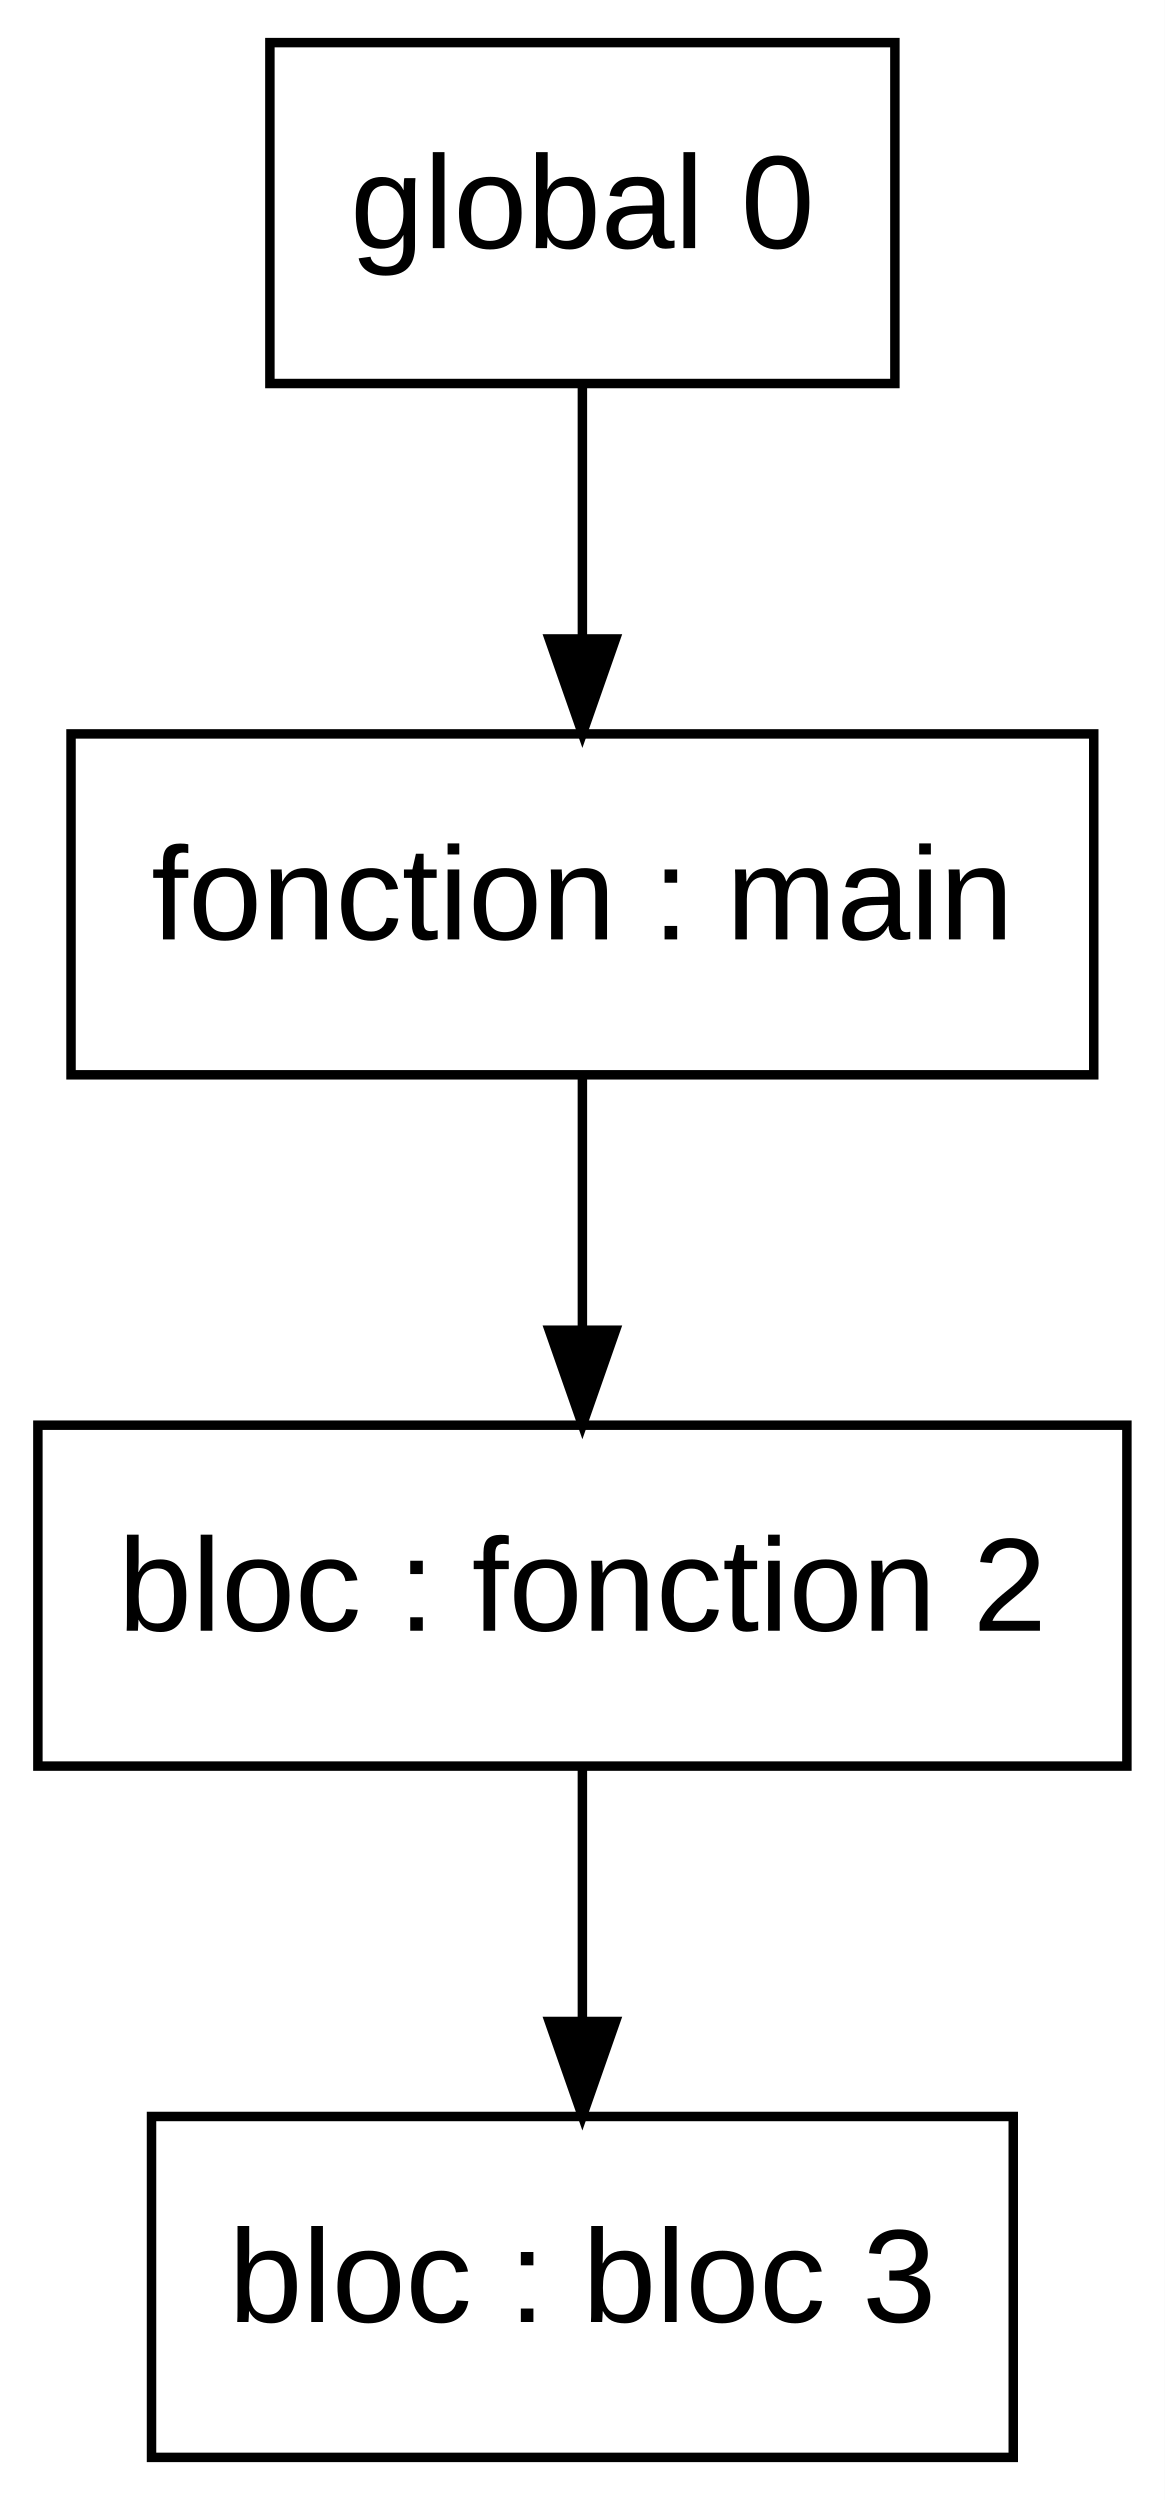
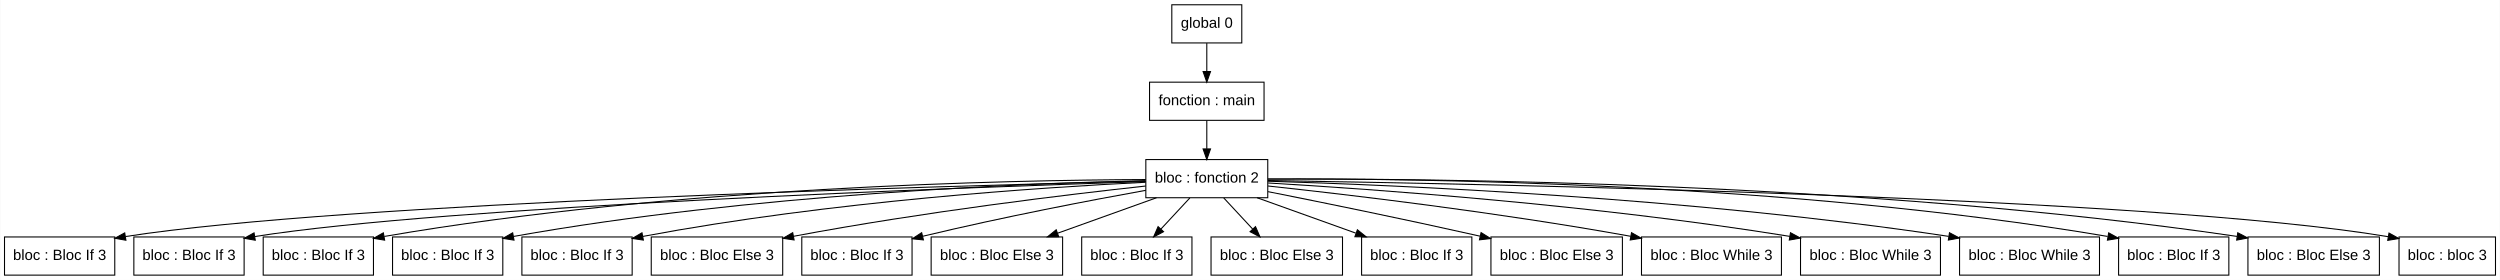
- <svg xmlns="http://www.w3.org/2000/svg" width="123pt" height="264pt" viewBox="0.00 0.00 123.00 264.00">
+ <svg xmlns="http://www.w3.org/2000/svg" width="2358pt" height="264pt" viewBox="0.00 0.00 2357.50 264.00">
  <g id="graph0" class="graph" transform="scale(1 1) rotate(0) translate(4 260)">
-     <polygon fill="white" stroke="transparent" points="-4,4 -4,-260 119,-260 119,4 -4,4" />
+     <polygon fill="white" stroke="transparent" points="-4,4 -4,-260 2353.5,-260 2353.5,4 -4,4" />
    <g id="node1" class="node">
-       <polygon fill="none" stroke="black" points="12,-0.5 12,-36.5 103,-36.5 103,-0.5 12,-0.5" />
-       <text text-anchor="middle" x="57.5" y="-14.8" font-family="Arial" font-size="14.00">bloc : bloc 3</text>
+       <polygon fill="none" stroke="black" points="0,-0.5 0,-36.5 104,-36.5 104,-0.5 0,-0.5" />
+       <text text-anchor="middle" x="52" y="-14.8" font-family="Arial" font-size="14.00">bloc : Bloc If 3</text>
    </g>
    <g id="node2" class="node">
-       <polygon fill="none" stroke="black" points="0,-73.5 0,-109.5 115,-109.5 115,-73.5 0,-73.5" />
-       <text text-anchor="middle" x="57.5" y="-87.8" font-family="Arial" font-size="14.00">bloc : fonction 2</text>
+       <polygon fill="none" stroke="black" points="122,-0.5 122,-36.5 226,-36.5 226,-0.5 122,-0.5" />
+       <text text-anchor="middle" x="174" y="-14.8" font-family="Arial" font-size="14.00">bloc : Bloc If 3</text>
+     </g>
+     <g id="node3" class="node">
+       <polygon fill="none" stroke="black" points="244,-0.5 244,-36.5 348,-36.5 348,-0.5 244,-0.5" />
+       <text text-anchor="middle" x="296" y="-14.8" font-family="Arial" font-size="14.00">bloc : Bloc If 3</text>
+     </g>
+     <g id="node4" class="node">
+       <polygon fill="none" stroke="black" points="366,-0.5 366,-36.5 470,-36.5 470,-0.5 366,-0.5" />
+       <text text-anchor="middle" x="418" y="-14.8" font-family="Arial" font-size="14.00">bloc : Bloc If 3</text>
+     </g>
+     <g id="node5" class="node">
+       <polygon fill="none" stroke="black" points="488,-0.5 488,-36.5 592,-36.5 592,-0.5 488,-0.5" />
+       <text text-anchor="middle" x="540" y="-14.8" font-family="Arial" font-size="14.00">bloc : Bloc If 3</text>
+     </g>
+     <g id="node6" class="node">
+       <polygon fill="none" stroke="black" points="610,-0.5 610,-36.5 734,-36.5 734,-0.5 610,-0.5" />
+       <text text-anchor="middle" x="672" y="-14.8" font-family="Arial" font-size="14.00">bloc : Bloc Else 3</text>
+     </g>
+     <g id="node7" class="node">
+       <polygon fill="none" stroke="black" points="752,-0.5 752,-36.5 856,-36.5 856,-0.5 752,-0.5" />
+       <text text-anchor="middle" x="804" y="-14.8" font-family="Arial" font-size="14.00">bloc : Bloc If 3</text>
+     </g>
+     <g id="node8" class="node">
+       <polygon fill="none" stroke="black" points="874,-0.5 874,-36.5 998,-36.5 998,-0.5 874,-0.5" />
+       <text text-anchor="middle" x="936" y="-14.8" font-family="Arial" font-size="14.00">bloc : Bloc Else 3</text>
+     </g>
+     <g id="node9" class="node">
+       <polygon fill="none" stroke="black" points="1016,-0.5 1016,-36.5 1120,-36.5 1120,-0.5 1016,-0.5" />
+       <text text-anchor="middle" x="1068" y="-14.8" font-family="Arial" font-size="14.00">bloc : Bloc If 3</text>
+     </g>
+     <g id="node10" class="node">
+       <polygon fill="none" stroke="black" points="1138,-0.5 1138,-36.5 1262,-36.5 1262,-0.5 1138,-0.5" />
+       <text text-anchor="middle" x="1200" y="-14.8" font-family="Arial" font-size="14.00">bloc : Bloc Else 3</text>
+     </g>
+     <g id="node11" class="node">
+       <polygon fill="none" stroke="black" points="1280,-0.5 1280,-36.5 1384,-36.5 1384,-0.5 1280,-0.5" />
+       <text text-anchor="middle" x="1332" y="-14.8" font-family="Arial" font-size="14.00">bloc : Bloc If 3</text>
+     </g>
+     <g id="node12" class="node">
+       <polygon fill="none" stroke="black" points="1402,-0.5 1402,-36.5 1526,-36.5 1526,-0.5 1402,-0.5" />
+       <text text-anchor="middle" x="1464" y="-14.8" font-family="Arial" font-size="14.00">bloc : Bloc Else 3</text>
+     </g>
+     <g id="node13" class="node">
+       <polygon fill="none" stroke="black" points="1544,-0.5 1544,-36.5 1676,-36.5 1676,-0.5 1544,-0.5" />
+       <text text-anchor="middle" x="1610" y="-14.8" font-family="Arial" font-size="14.00">bloc : Bloc While 3</text>
+     </g>
+     <g id="node14" class="node">
+       <polygon fill="none" stroke="black" points="1694,-0.5 1694,-36.5 1826,-36.5 1826,-0.5 1694,-0.5" />
+       <text text-anchor="middle" x="1760" y="-14.8" font-family="Arial" font-size="14.00">bloc : Bloc While 3</text>
+     </g>
+     <g id="node15" class="node">
+       <polygon fill="none" stroke="black" points="1844,-0.5 1844,-36.5 1976,-36.5 1976,-0.5 1844,-0.5" />
+       <text text-anchor="middle" x="1910" y="-14.8" font-family="Arial" font-size="14.00">bloc : Bloc While 3</text>
+     </g>
+     <g id="node16" class="node">
+       <polygon fill="none" stroke="black" points="1994,-0.5 1994,-36.5 2098,-36.5 2098,-0.5 1994,-0.5" />
+       <text text-anchor="middle" x="2046" y="-14.8" font-family="Arial" font-size="14.00">bloc : Bloc If 3</text>
+     </g>
+     <g id="node17" class="node">
+       <polygon fill="none" stroke="black" points="2116,-0.5 2116,-36.5 2240,-36.5 2240,-0.5 2116,-0.5" />
+       <text text-anchor="middle" x="2178" y="-14.8" font-family="Arial" font-size="14.00">bloc : Bloc Else 3</text>
+     </g>
+     <g id="node18" class="node">
+       <polygon fill="none" stroke="black" points="2258.5,-0.5 2258.5,-36.5 2349.5,-36.5 2349.5,-0.5 2258.5,-0.5" />
+       <text text-anchor="middle" x="2304" y="-14.8" font-family="Arial" font-size="14.00">bloc : bloc 3</text>
+     </g>
+     <g id="node19" class="node">
+       <polygon fill="none" stroke="black" points="1076.5,-73.5 1076.5,-109.5 1191.5,-109.5 1191.5,-73.5 1076.5,-73.5" />
+       <text text-anchor="middle" x="1134" y="-87.8" font-family="Arial" font-size="14.00">bloc : fonction 2</text>
    </g>
    <g id="edge3" class="edge">
-       <path fill="none" stroke="black" d="M57.5,-73.31C57.5,-65.29 57.5,-55.55 57.5,-46.57" />
-       <polygon fill="black" stroke="black" points="61,-46.53 57.5,-36.53 54,-46.53 61,-46.53" />
+       <path fill="none" stroke="black" d="M1076.35,-89.2C892.41,-84.79 319.98,-68.93 114.17,-36.91" />
+       <polygon fill="black" stroke="black" points="114.5,-33.42 104.06,-35.28 113.38,-40.33 114.5,-33.42" />
    </g>
-     <g id="node3" class="node">
-       <polygon fill="none" stroke="black" points="3.5,-146.5 3.5,-182.5 111.5,-182.5 111.5,-146.5 3.5,-146.5" />
-       <text text-anchor="middle" x="57.5" y="-160.8" font-family="Arial" font-size="14.00">fonction : main</text>
+     <g id="edge4" class="edge">
+       <path fill="none" stroke="black" d="M1076.42,-88.73C907.87,-83.29 416.57,-65.54 235.97,-36.89" />
+       <polygon fill="black" stroke="black" points="236.51,-33.43 226.07,-35.25 235.36,-40.34 236.51,-33.43" />
+     </g>
+     <g id="edge5" class="edge">
+       <path fill="none" stroke="black" d="M1076.47,-90.66C948.54,-90.13 630.89,-83.93 358.16,-36.98" />
+       <polygon fill="black" stroke="black" points="358.53,-33.49 348.07,-35.22 357.32,-40.39 358.53,-33.49" />
+     </g>
+     <g id="edge6" class="edge">
+       <path fill="none" stroke="black" d="M1076.11,-89.61C962.99,-87.03 704.74,-77.07 480.08,-36.98" />
+       <polygon fill="black" stroke="black" points="480.55,-33.51 470.08,-35.18 479.3,-40.4 480.55,-33.51" />
+     </g>
+     <g id="edge7" class="edge">
+       <path fill="none" stroke="black" d="M1076.33,-88.1C979.84,-83.35 779.63,-70.33 602.14,-37.02" />
+       <polygon fill="black" stroke="black" points="602.57,-33.54 592.09,-35.11 601.26,-40.42 602.57,-33.54" />
+     </g>
+     <g id="edge8" class="edge">
+       <path fill="none" stroke="black" d="M1076.38,-84.54C1001.86,-76.41 867.9,-60.35 744.28,-37.14" />
+       <polygon fill="black" stroke="black" points="744.73,-33.67 734.26,-35.24 743.43,-40.54 744.73,-33.67" />
+     </g>
+     <g id="edge9" class="edge">
+       <path fill="none" stroke="black" d="M1076.5,-80.49C1024.07,-71.05 944.3,-55.87 866.18,-37.19" />
+       <polygon fill="black" stroke="black" points="866.71,-33.72 856.17,-34.77 865.07,-40.52 866.71,-33.72" />
+     </g>
+     <g id="edge10" class="edge">
+       <path fill="none" stroke="black" d="M1086.57,-73.49C1058.62,-63.47 1023.04,-50.71 993.5,-40.12" />
+       <polygon fill="black" stroke="black" points="994.32,-36.69 983.73,-36.61 991.96,-43.28 994.32,-36.69" />
+     </g>
+     <g id="edge11" class="edge">
+       <path fill="none" stroke="black" d="M1118.02,-73.31C1109.84,-64.5 1099.72,-53.63 1090.74,-43.96" />
+       <polygon fill="black" stroke="black" points="1093.2,-41.47 1083.83,-36.53 1088.07,-46.24 1093.2,-41.47" />
+     </g>
+     <g id="edge12" class="edge">
+       <path fill="none" stroke="black" d="M1149.98,-73.31C1158.16,-64.5 1168.28,-53.63 1177.26,-43.96" />
+       <polygon fill="black" stroke="black" points="1179.93,-46.24 1184.17,-36.53 1174.8,-41.47 1179.93,-46.24" />
+     </g>
+     <g id="edge13" class="edge">
+       <path fill="none" stroke="black" d="M1181.43,-73.49C1209.38,-63.47 1244.96,-50.71 1274.5,-40.12" />
+       <polygon fill="black" stroke="black" points="1276.04,-43.28 1284.27,-36.61 1273.68,-36.69 1276.04,-43.28" />
+     </g>
+     <g id="edge14" class="edge">
+       <path fill="none" stroke="black" d="M1191.74,-79.23C1242.06,-69.25 1317.24,-54 1391.67,-37.26" />
+       <polygon fill="black" stroke="black" points="1392.71,-40.62 1401.69,-35 1391.17,-33.79 1392.71,-40.62" />
+     </g>
+     <g id="edge15" class="edge">
+       <path fill="none" stroke="black" d="M1191.71,-84.57C1267.89,-76.36 1406.32,-60.07 1533.87,-37.12" />
+       <polygon fill="black" stroke="black" points="1534.61,-40.54 1543.82,-35.31 1533.35,-33.65 1534.61,-40.54" />
+     </g>
+     <g id="edge16" class="edge">
+       <path fill="none" stroke="black" d="M1191.84,-87.41C1290.79,-81.58 1498.99,-66.89 1683.94,-37.05" />
+       <polygon fill="black" stroke="black" points="1684.54,-40.5 1693.84,-35.44 1683.41,-33.59 1684.54,-40.5" />
+     </g>
+     <g id="edge17" class="edge">
+       <path fill="none" stroke="black" d="M1191.59,-89.09C1310.15,-85.53 1590.16,-73.81 1833.75,-37.06" />
+       <polygon fill="black" stroke="black" points="1834.5,-40.48 1843.85,-35.51 1833.44,-33.56 1834.5,-40.48" />
+     </g>
+     <g id="edge18" class="edge">
+       <path fill="none" stroke="black" d="M1191.52,-91.15C1327.95,-91.79 1681.72,-88.09 1983.66,-37" />
+       <polygon fill="black" stroke="black" points="1984.66,-40.38 1993.93,-35.24 1983.48,-33.48 1984.66,-40.38" />
+     </g>
+     <g id="edge19" class="edge">
+       <path fill="none" stroke="black" d="M1191.68,-91.07C1341.39,-91.75 1754.56,-88.52 2105.68,-37.03" />
+       <polygon fill="black" stroke="black" points="2106.41,-40.46 2115.79,-35.53 2105.39,-33.53 2106.41,-40.46" />
+     </g>
+     <g id="edge20" class="edge">
+       <path fill="none" stroke="black" d="M1191.73,-89.71C1387.08,-86.73 2023.23,-74.46 2248.23,-36.77" />
+       <polygon fill="black" stroke="black" points="2249.06,-40.18 2258.31,-35.02 2247.86,-33.29 2249.06,-40.18" />
+     </g>
+     <g id="node20" class="node">
+       <polygon fill="none" stroke="black" points="1080,-146.5 1080,-182.5 1188,-182.5 1188,-146.5 1080,-146.5" />
+       <text text-anchor="middle" x="1134" y="-160.8" font-family="Arial" font-size="14.00">fonction : main</text>
    </g>
    <g id="edge2" class="edge">
-       <path fill="none" stroke="black" d="M57.5,-146.31C57.5,-138.29 57.5,-128.55 57.5,-119.57" />
-       <polygon fill="black" stroke="black" points="61,-119.53 57.5,-109.53 54,-119.53 61,-119.53" />
+       <path fill="none" stroke="black" d="M1134,-146.31C1134,-138.29 1134,-128.55 1134,-119.57" />
+       <polygon fill="black" stroke="black" points="1137.5,-119.53 1134,-109.53 1130.5,-119.53 1137.5,-119.53" />
    </g>
-     <g id="node4" class="node">
-       <polygon fill="none" stroke="black" points="24.5,-219.5 24.5,-255.5 90.5,-255.5 90.5,-219.5 24.5,-219.5" />
-       <text text-anchor="middle" x="57.5" y="-233.8" font-family="Arial" font-size="14.00">global 0</text>
+     <g id="node21" class="node">
+       <polygon fill="none" stroke="black" points="1101,-219.5 1101,-255.5 1167,-255.5 1167,-219.5 1101,-219.5" />
+       <text text-anchor="middle" x="1134" y="-233.8" font-family="Arial" font-size="14.00">global 0</text>
    </g>
    <g id="edge1" class="edge">
-       <path fill="none" stroke="black" d="M57.5,-219.31C57.5,-211.29 57.5,-201.55 57.5,-192.57" />
-       <polygon fill="black" stroke="black" points="61,-192.53 57.5,-182.53 54,-192.53 61,-192.53" />
+       <path fill="none" stroke="black" d="M1134,-219.31C1134,-211.29 1134,-201.55 1134,-192.57" />
+       <polygon fill="black" stroke="black" points="1137.5,-192.53 1134,-182.53 1130.5,-192.53 1137.5,-192.53" />
    </g>
  </g>
</svg>
